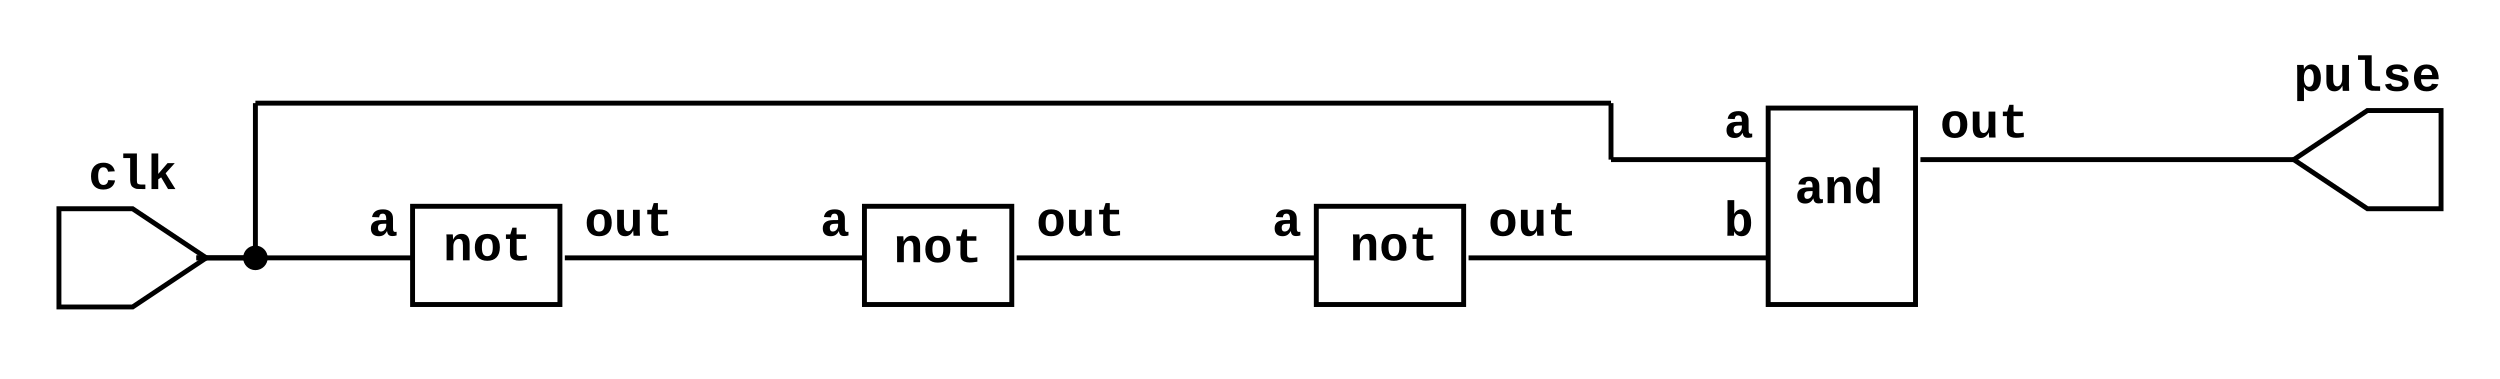
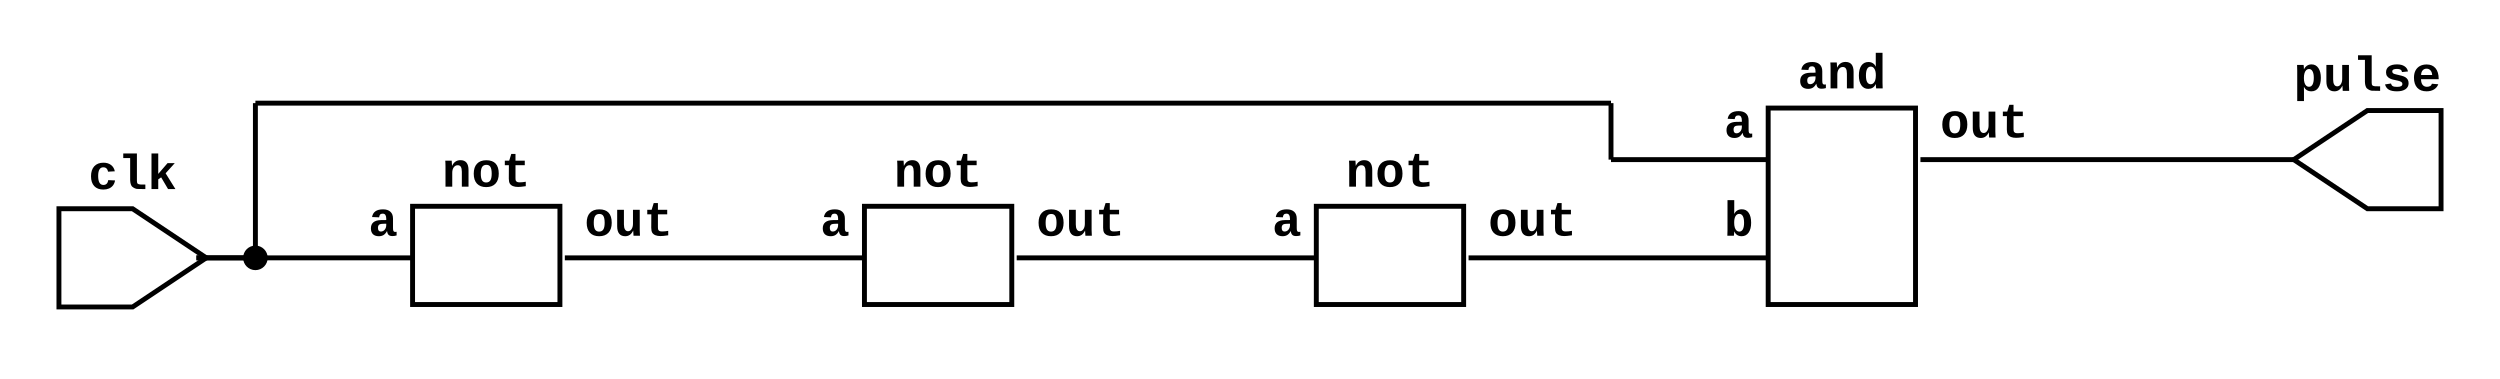
- <svg xmlns="http://www.w3.org/2000/svg" xmlns:ns1="https://github.com/nturley/netlistsvg" width="509" height="77" version="1.1" id="svg24">
-   <defs id="defs24" />
-   <style id="style1">svg {
+ <svg xmlns="http://www.w3.org/2000/svg" xmlns:ns1="https://github.com/nturley/netlistsvg" width="509" height="77">
+   <style>svg {
    stroke:#000;
    fill:none;
  }
  text {
    fill:#000;
    stroke:none;
    font-size:10px;
    font-weight: bold;
    font-family: "Courier New", monospace;
  }
  .nodelabel {
    text-anchor: middle;
  }
  .inputPortLabel {
    text-anchor: end;
  }
  .splitjoinBody {
    fill:#000;
  }</style>
  <g ns1:type="generic" transform="translate(360,22)" ns1:width="30" ns1:height="40" id="cell_genblk1.and1">
-     <text x="15" y="-4" class="nodelabel cell_genblk1.and1" ns1:attribute="ref" id="text1" />
-     <rect width="30" height="40" ns1:generic="body" class="cell_genblk1.and1" id="rect1" />
+     <text x="15" y="-4" class="nodelabel cell_genblk1.and1" ns1:attribute="ref">and</text>
+     <rect width="30" height="40" ns1:generic="body" class="cell_genblk1.and1" />
    <g transform="translate(0,10)" ns1:x="0" ns1:y="10" ns1:pid="in0" id="port_genblk1.and1~a">
-       <text x="-3" y="-4" class="inputPortLabel cell_genblk1.and1" id="text2">a</text>
+       <text x="-3" y="-4" class="inputPortLabel cell_genblk1.and1">a</text>
    </g>
    <g transform="translate(0,30)" ns1:x="0" ns1:y="10" ns1:pid="in0" id="port_genblk1.and1~b">
-       <text x="-3" y="-4" class="inputPortLabel cell_genblk1.and1" id="text3">b</text>
+       <text x="-3" y="-4" class="inputPortLabel cell_genblk1.and1">b</text>
    </g>
    <g transform="translate(30,10)" ns1:x="30" ns1:y="10" ns1:pid="out0" id="port_genblk1.and1~out">
-       <text x="5" y="-4" style="fill:#000; stroke:none" class="cell_genblk1.and1" id="text4">out</text>
+       <text x="5" y="-4" style="fill:#000; stroke:none" class="cell_genblk1.and1">out</text>
    </g>
  </g>
  <g ns1:type="generic" transform="translate(84,42)" ns1:width="30" ns1:height="40" id="cell_not1">
-     <text x="15" y="-4" class="nodelabel cell_not1" ns1:attribute="ref" id="text5" />
-     <rect width="30" height="20" ns1:generic="body" class="cell_not1" id="rect5" />
+     <text x="15" y="-4" class="nodelabel cell_not1" ns1:attribute="ref">not</text>
+     <rect width="30" height="20" ns1:generic="body" class="cell_not1" />
    <g transform="translate(0,10)" ns1:x="0" ns1:y="10" ns1:pid="in0" id="port_not1~a">
-       <text x="-3" y="-4" class="inputPortLabel cell_not1" id="text6">a</text>
+       <text x="-3" y="-4" class="inputPortLabel cell_not1">a</text>
    </g>
    <g transform="translate(30,10)" ns1:x="30" ns1:y="10" ns1:pid="out0" id="port_not1~out">
-       <text x="5" y="-4" style="fill:#000; stroke:none" class="cell_not1" id="text7">out</text>
+       <text x="5" y="-4" style="fill:#000; stroke:none" class="cell_not1">out</text>
    </g>
  </g>
  <g ns1:type="generic" transform="translate(176,42)" ns1:width="30" ns1:height="40" id="cell_not2">
-     <text x="15" y="-4" class="nodelabel cell_not2" ns1:attribute="ref" id="text8" />
-     <rect width="30" height="20" ns1:generic="body" class="cell_not2" id="rect8" />
+     <text x="15" y="-4" class="nodelabel cell_not2" ns1:attribute="ref">not</text>
+     <rect width="30" height="20" ns1:generic="body" class="cell_not2" />
    <g transform="translate(0,10)" ns1:x="0" ns1:y="10" ns1:pid="in0" id="port_not2~a">
-       <text x="-3" y="-4" class="inputPortLabel cell_not2" id="text9">a</text>
+       <text x="-3" y="-4" class="inputPortLabel cell_not2">a</text>
    </g>
    <g transform="translate(30,10)" ns1:x="30" ns1:y="10" ns1:pid="out0" id="port_not2~out">
-       <text x="5" y="-4" style="fill:#000; stroke:none" class="cell_not2" id="text10">out</text>
+       <text x="5" y="-4" style="fill:#000; stroke:none" class="cell_not2">out</text>
    </g>
  </g>
  <g ns1:type="generic" transform="translate(268,42)" ns1:width="30" ns1:height="40" id="cell_not3">
-     <text x="15" y="-4" class="nodelabel cell_not3" ns1:attribute="ref" id="text11" />
-     <rect width="30" height="20" ns1:generic="body" class="cell_not3" id="rect11" />
+     <text x="15" y="-4" class="nodelabel cell_not3" ns1:attribute="ref">not</text>
+     <rect width="30" height="20" ns1:generic="body" class="cell_not3" />
    <g transform="translate(0,10)" ns1:x="0" ns1:y="10" ns1:pid="in0" id="port_not3~a">
-       <text x="-3" y="-4" class="inputPortLabel cell_not3" id="text12">a</text>
+       <text x="-3" y="-4" class="inputPortLabel cell_not3">a</text>
    </g>
    <g transform="translate(30,10)" ns1:x="30" ns1:y="10" ns1:pid="out0" id="port_not3~out">
-       <text x="5" y="-4" style="fill:#000; stroke:none" class="cell_not3" id="text13">out</text>
+       <text x="5" y="-4" style="fill:#000; stroke:none" class="cell_not3">out</text>
    </g>
  </g>
  <g ns1:type="inputExt" transform="translate(12,42.5)" ns1:width="30" ns1:height="20" id="cell_clk">
-     <text x="15" y="-4" class="nodelabel cell_clk" ns1:attribute="ref" id="text14">clk</text>
+     <text x="15" y="-4" class="nodelabel cell_clk" ns1:attribute="ref">clk</text>
    <ns1:alias val="$_inputExt_" />
-     <path d="M0,0 L0,20 L15,20 L30,10 L15,0 Z" class="cell_clk" id="path14" />
-     <g ns1:x="28" ns1:y="10" ns1:pid="Y" id="g14" />
+     <path d="M0,0 L0,20 L15,20 L30,10 L15,0 Z" class="cell_clk" />
+     <g ns1:x="28" ns1:y="10" ns1:pid="Y" />
  </g>
  <g ns1:type="outputExt" transform="translate(467,22.5)" ns1:width="30" ns1:height="20" id="cell_pulse">
-     <text x="15" y="-4" class="nodelabel cell_pulse" ns1:attribute="ref" id="text15">pulse</text>
+     <text x="15" y="-4" class="nodelabel cell_pulse" ns1:attribute="ref">pulse</text>
    <ns1:alias val="$_outputExt_" />
-     <path d="M30,0 L30,20 L15,20 L0,10 L15,0 Z" class="cell_pulse" id="path15" />
-     <g ns1:x="0" ns1:y="10" ns1:pid="A" id="g15" />
+     <path d="M30,0 L30,20 L15,20 L0,10 L15,0 Z" class="cell_pulse" />
+     <g ns1:x="0" ns1:y="10" ns1:pid="A" />
  </g>
-   <line x1="40" x2="52" y1="52.5" y2="52.5" class="net_2" id="line15" />
-   <line x1="52" x2="52" y1="52.5" y2="21" class="net_2" id="line16" />
-   <line x1="52" x2="328" y1="21" y2="21" class="net_2" id="line17" />
-   <line x1="328" x2="328" y1="21" y2="32.5" class="net_2" id="line18" />
-   <circle cx="52" cy="52.5" r="2" style="fill:#000" class="net_2" id="circle18" />
-   <line x1="328" x2="360" y1="32.5" y2="32.5" class="net_2" id="line19" />
-   <line x1="40" x2="84" y1="52.5" y2="52.5" class="net_2" id="line20" />
-   <line x1="299" x2="360" y1="52.5" y2="52.5" class="net_4" id="line21" />
-   <line x1="115" x2="176" y1="52.5" y2="52.5" class="net_5" id="line22" />
-   <line x1="207" x2="268" y1="52.5" y2="52.5" class="net_6" id="line23" />
-   <line x1="391" x2="467" y1="32.5" y2="32.5" class="net_3" id="line24" />
-   <text xml:space="preserve" style="fill:#000000" x="90.222" y="53.005" id="text24">
-     <tspan id="tspan24" x="90.222" y="53.005">not</tspan>
-   </text>
-   <text xml:space="preserve" style="fill:#000000" x="181.947" y="53.381" id="text25">
-     <tspan id="tspan25" x="181.947" y="53.381">not</tspan>
-   </text>
-   <text xml:space="preserve" style="fill:#000000" x="274.8" y="53.005" id="text26">
-     <tspan id="tspan26" x="274.8" y="53.005">not</tspan>
-   </text>
-   <text xml:space="preserve" style="fill:#000000" x="365.397" y="41.352" id="text27">
-     <tspan id="tspan27" x="365.397" y="41.352">and</tspan>
-   </text>
+   <line x1="40" x2="52" y1="52.5" y2="52.5" class="net_2" />
+   <line x1="52" x2="52" y1="52.5" y2="21" class="net_2" />
+   <line x1="52" x2="328" y1="21" y2="21" class="net_2" />
+   <line x1="328" x2="328" y1="21" y2="32.5" class="net_2" />
+   <circle cx="52" cy="52.5" r="2" style="fill:#000" class="net_2" />
+   <line x1="328" x2="360" y1="32.5" y2="32.5" class="net_2" />
+   <line x1="40" x2="84" y1="52.5" y2="52.5" class="net_2" />
+   <line x1="299" x2="360" y1="52.5" y2="52.5" class="net_4" />
+   <line x1="115" x2="176" y1="52.5" y2="52.5" class="net_5" />
+   <line x1="207" x2="268" y1="52.5" y2="52.5" class="net_6" />
+   <line x1="391" x2="467" y1="32.5" y2="32.5" class="net_3" />
</svg>
